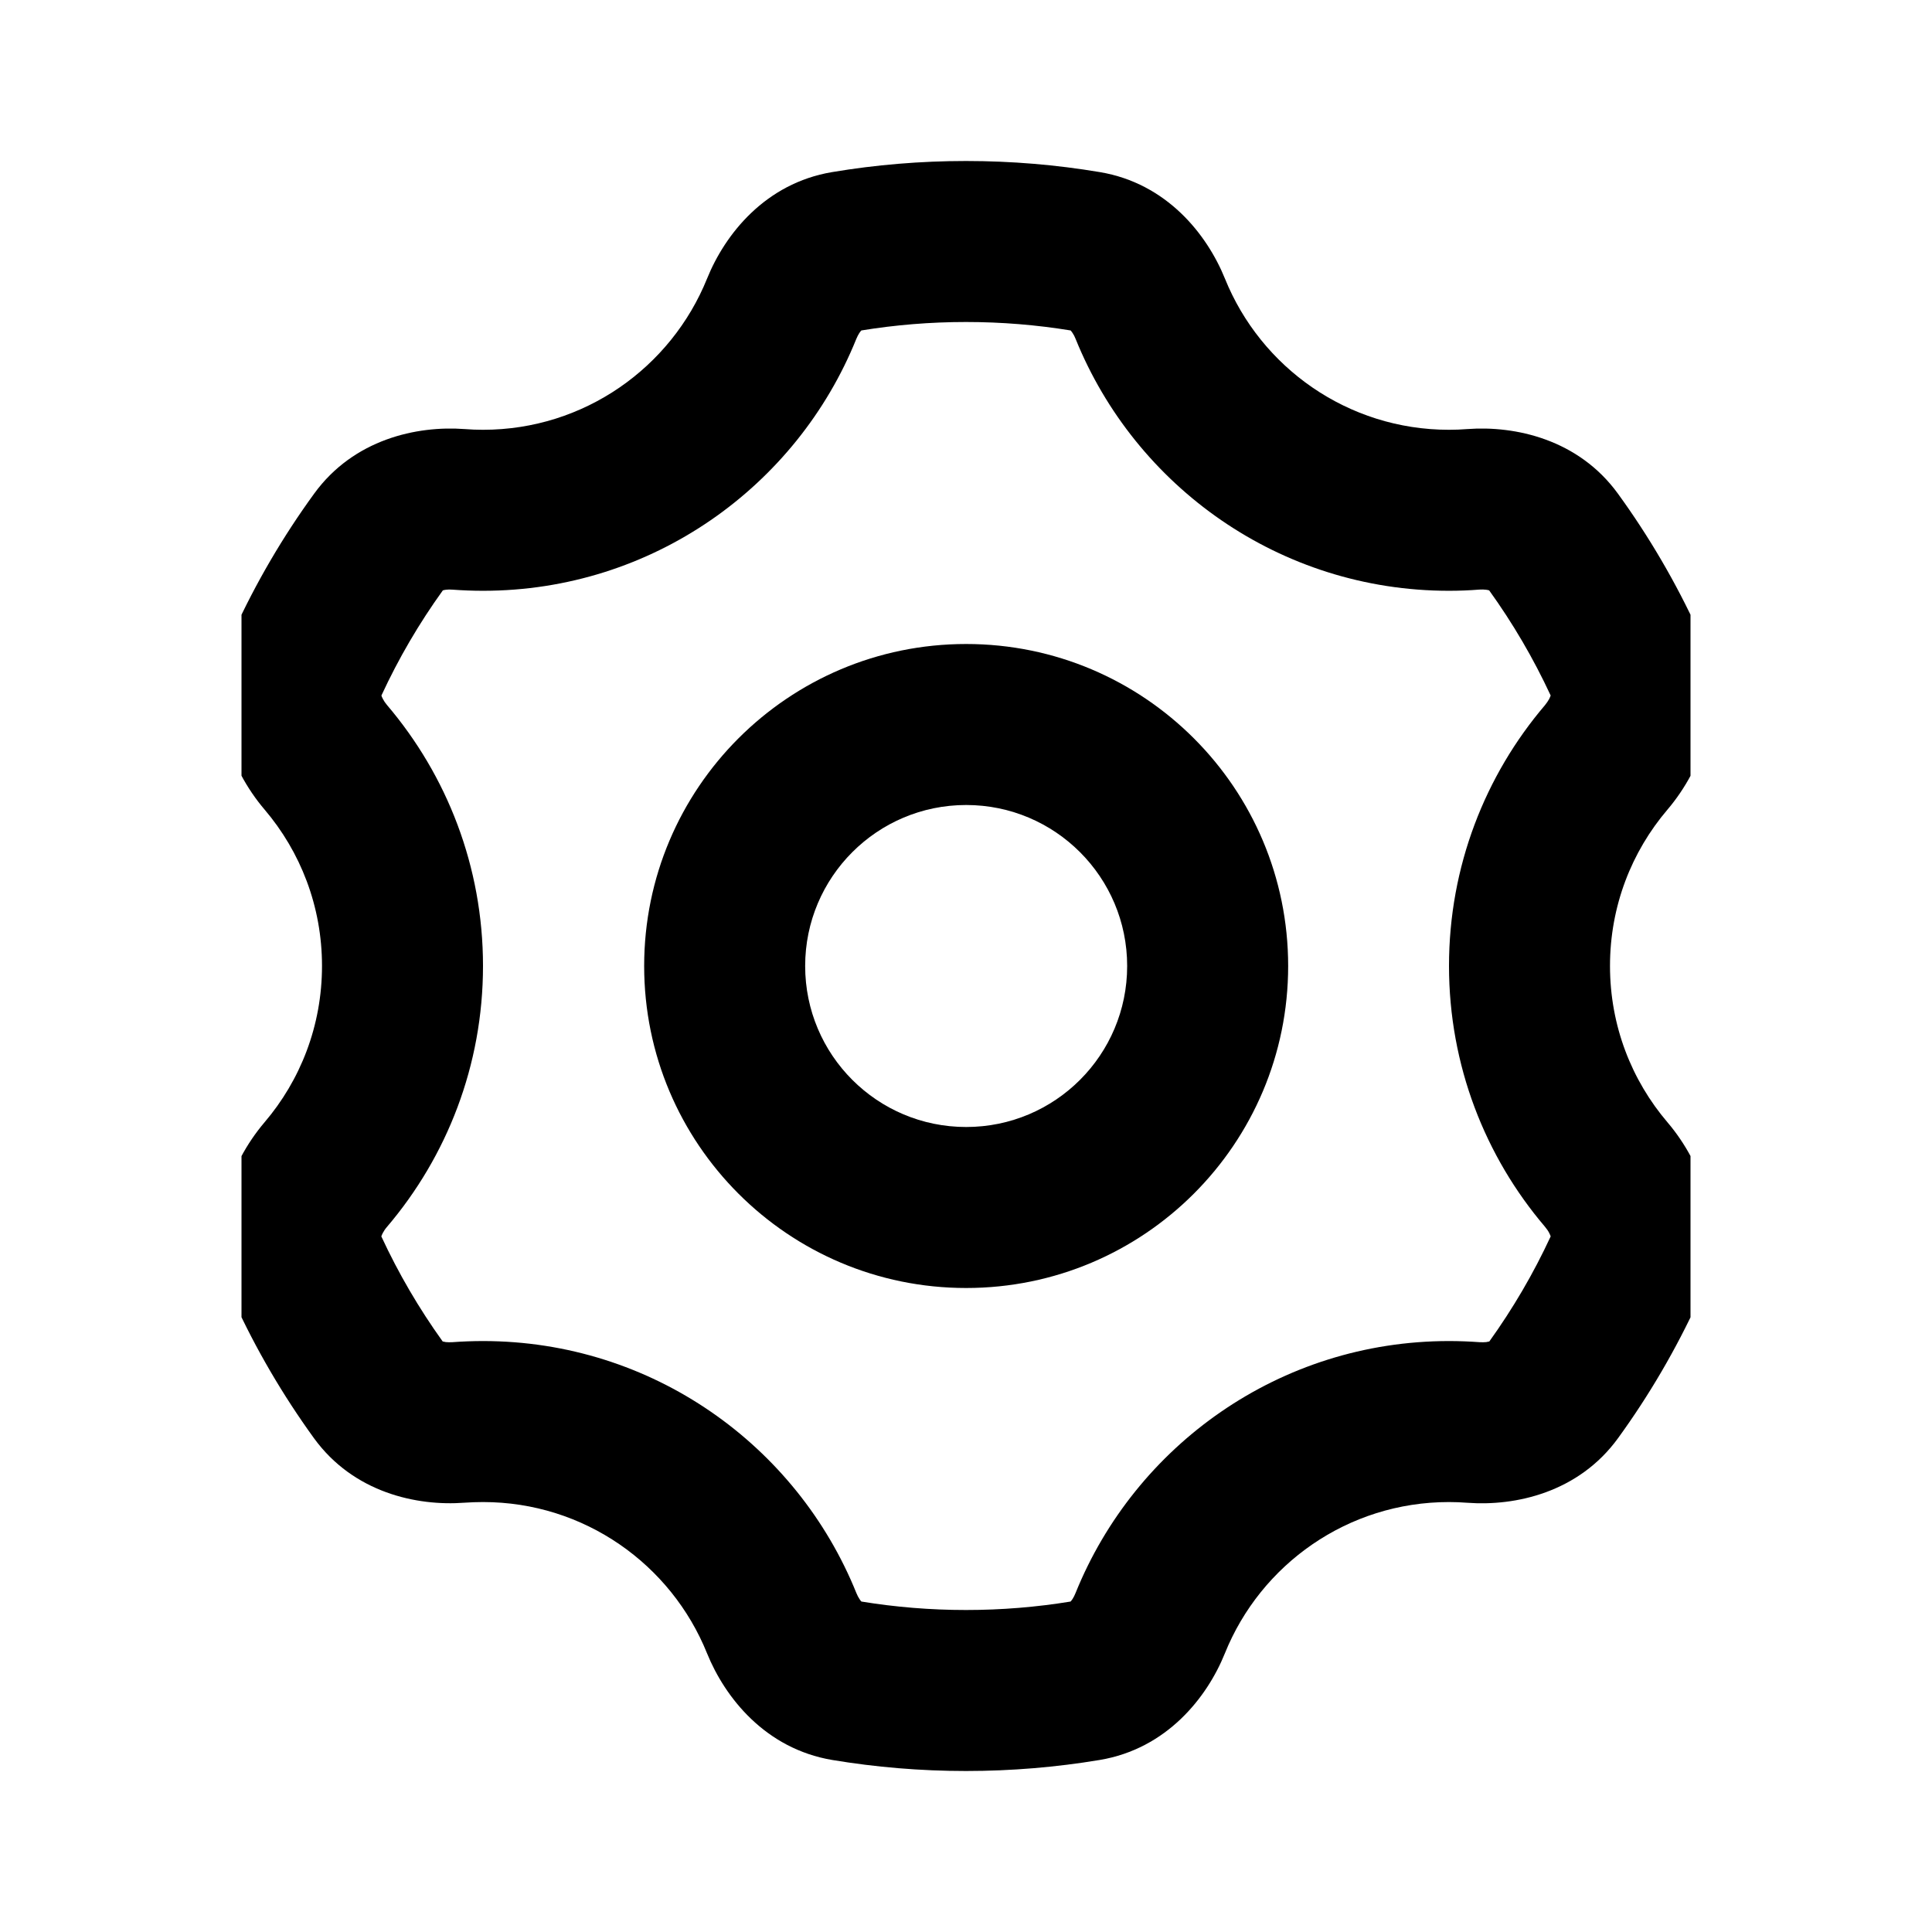
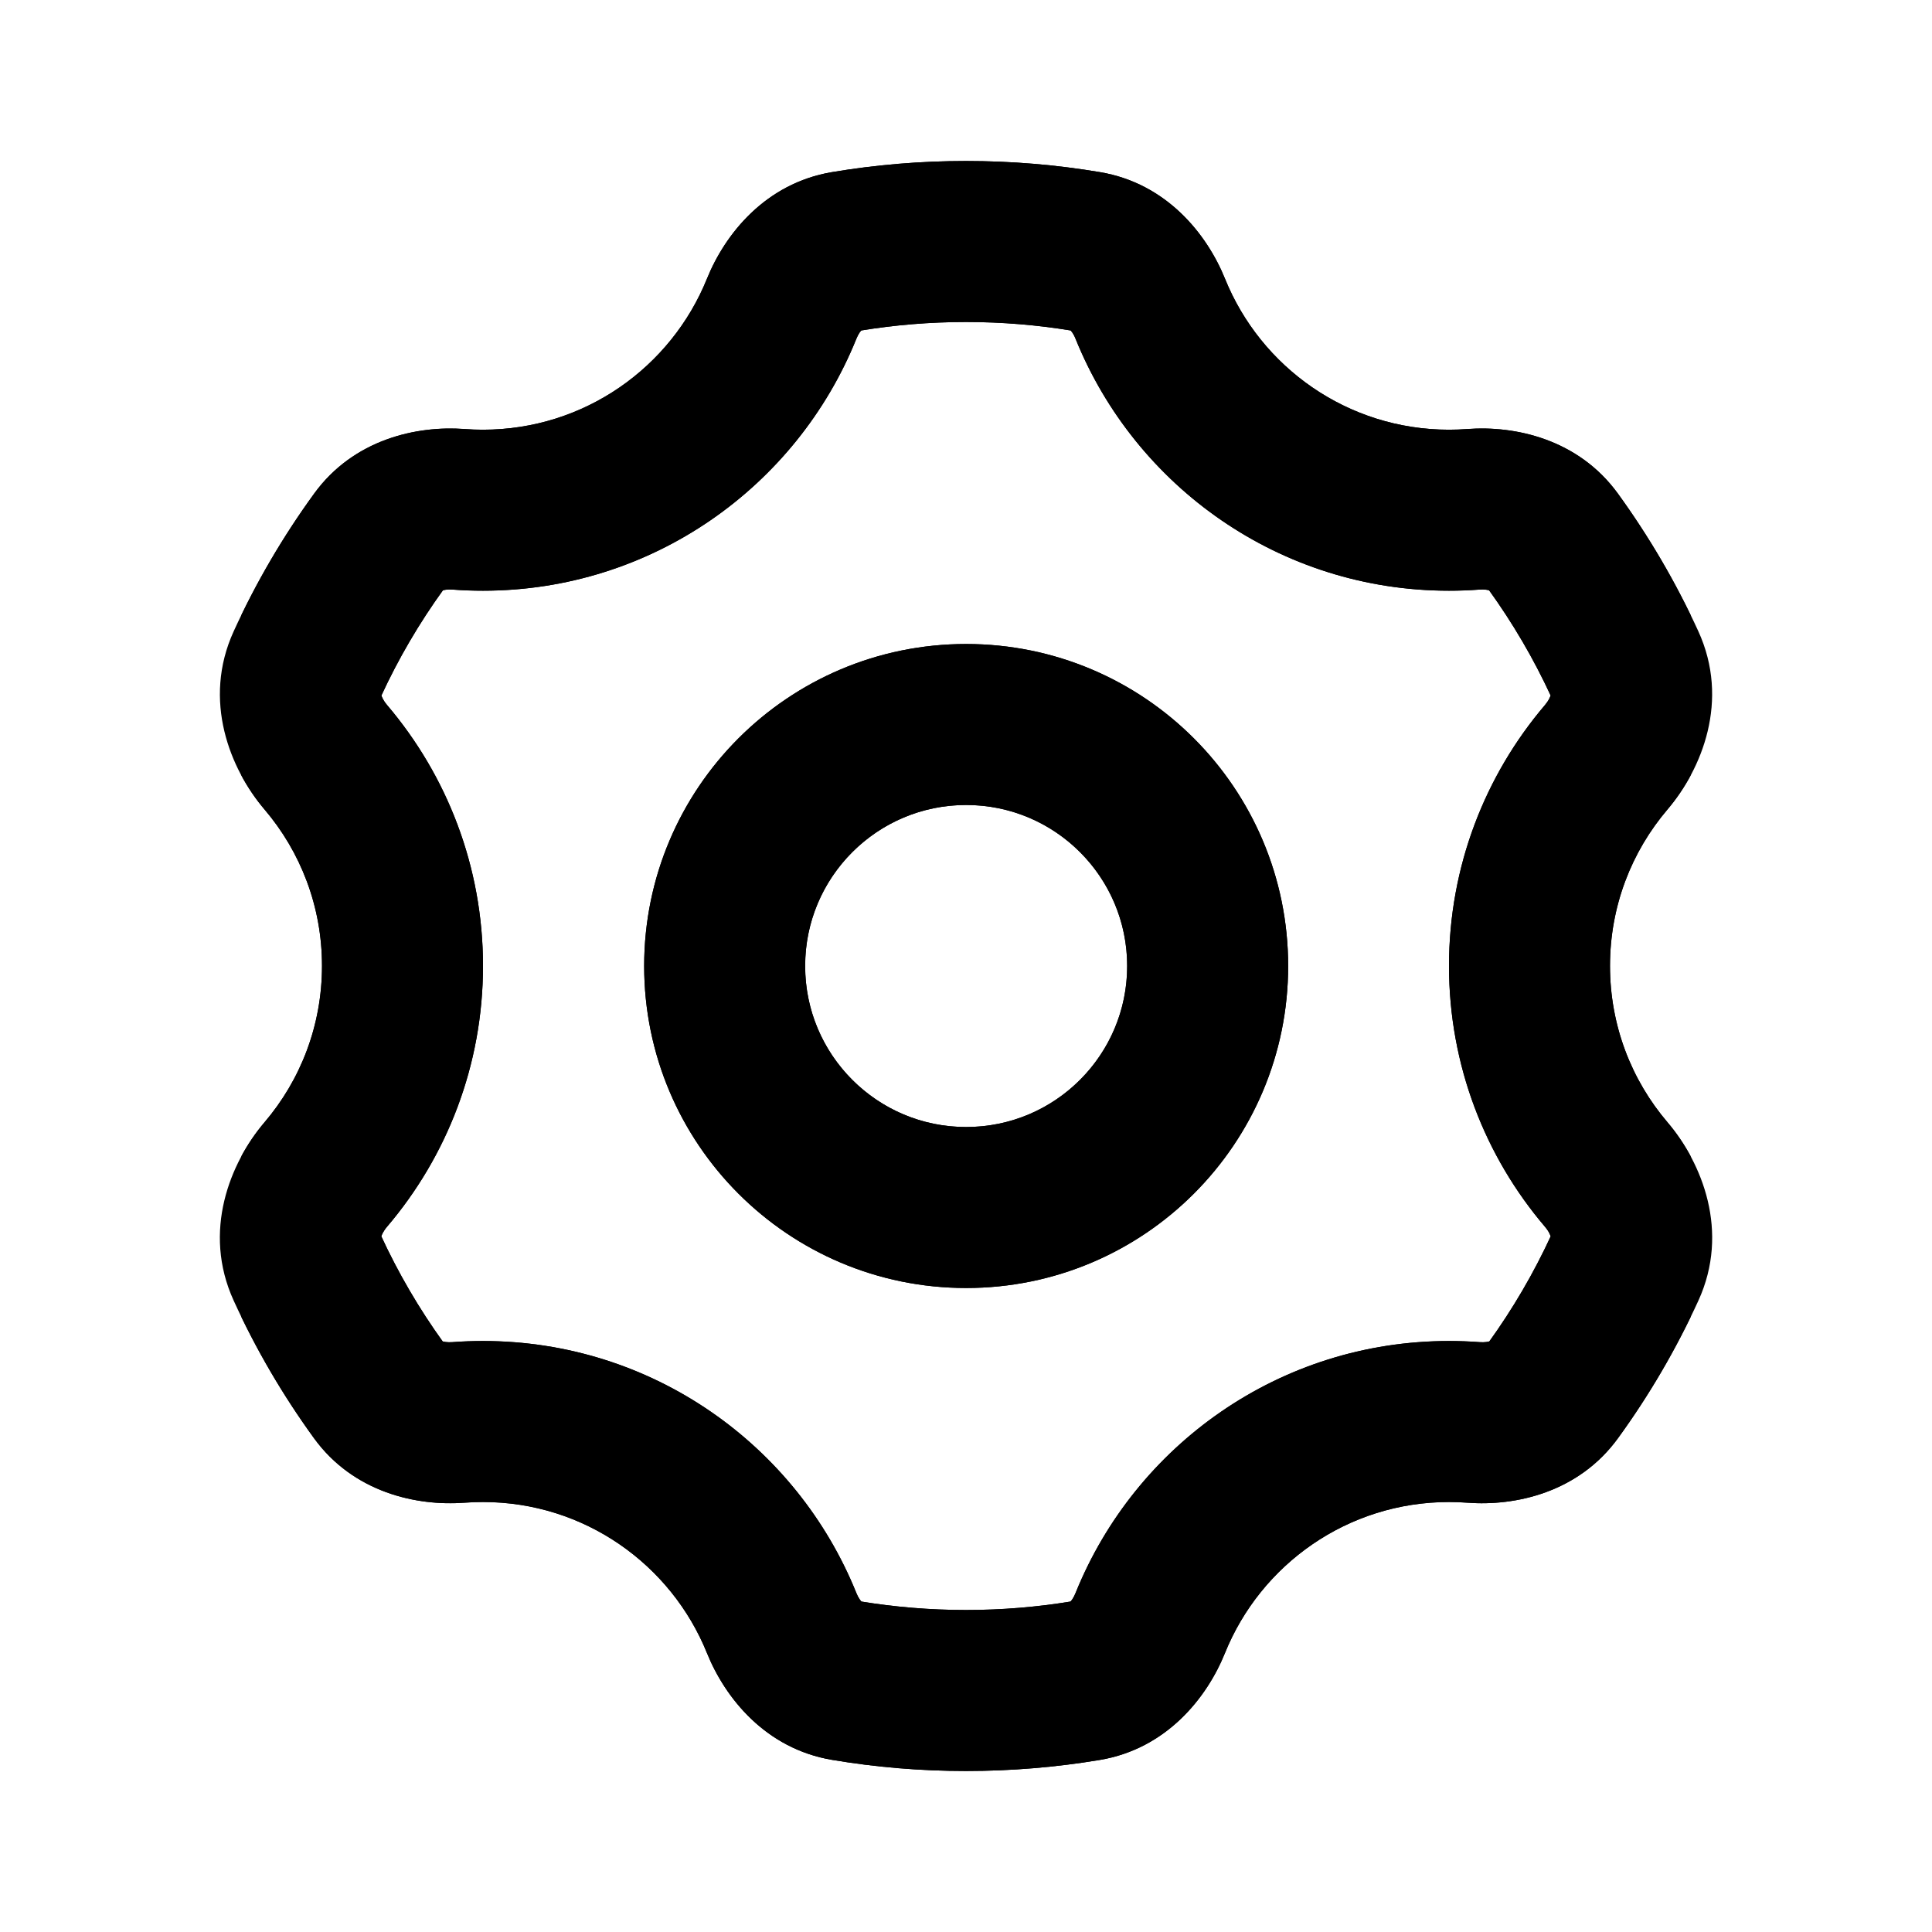
<svg xmlns="http://www.w3.org/2000/svg" width="100%" height="100%" viewBox="0 0 24 24" fill="none">
-   <g clip-path="url(#clip0_120_76031)">
-     <path fill-rule="evenodd" clip-rule="evenodd" d="M12.002 8C14.211 8 16.002 9.791 16.002 12C16.002 14.209 14.211 16 12.002 16C9.793 16 8.002 14.209 8.002 12C8.002 9.791 9.793 8 12.002 8ZM14.002 12C14.002 10.896 13.107 10 12.002 10C10.897 10 10.002 10.896 10.002 12C10.002 13.105 10.897 14 12.002 14C13.107 14 14.002 13.105 14.002 12Z" fill="currentColor" />
-     <path fill-rule="evenodd" clip-rule="evenodd" d="M12 2C11.434 2 10.878 2.047 10.336 2.138C9.506 2.277 9.005 2.911 8.783 3.462C8.337 4.564 7.258 5.339 6 5.339C5.923 5.339 5.847 5.336 5.772 5.33C5.18 5.286 4.394 5.455 3.902 6.133C3.515 6.665 3.18 7.237 2.903 7.842C2.51 8.702 2.859 9.555 3.286 10.056C3.732 10.58 4 11.257 4 11.999C4 12.742 3.732 13.419 3.285 13.943C2.859 14.444 2.509 15.297 2.903 16.157C3.179 16.761 3.514 17.332 3.899 17.864C4.391 18.543 5.178 18.712 5.771 18.667C5.846 18.662 5.922 18.659 6 18.659C7.258 18.659 8.338 19.434 8.783 20.538C9.006 21.088 9.507 21.723 10.338 21.863C10.879 21.953 11.434 22 12 22C12.565 22 13.12 21.953 13.661 21.863C14.492 21.724 14.994 21.089 15.216 20.538C15.661 19.434 16.741 18.659 18 18.659C18.077 18.659 18.154 18.662 18.229 18.668C18.822 18.712 19.609 18.543 20.101 17.864C20.487 17.332 20.821 16.761 21.098 16.157C21.491 15.297 21.142 14.444 20.715 13.943C20.268 13.419 20 12.742 20 11.999C20 11.257 20.268 10.58 20.715 10.056C21.141 9.555 21.491 8.702 21.097 7.842C20.82 7.237 20.485 6.665 20.099 6.133C19.607 5.455 18.82 5.286 18.228 5.33C18.153 5.336 18.077 5.339 18 5.339C16.742 5.339 15.662 4.564 15.217 3.462C14.994 2.911 14.493 2.277 13.663 2.138C13.121 2.047 12.566 2 12 2ZM10.675 4.137C10.685 4.122 10.693 4.112 10.7 4.105C11.122 4.036 11.557 4 12 4C12.443 4 12.877 4.036 13.3 4.105C13.306 4.112 13.314 4.122 13.324 4.137C13.337 4.156 13.351 4.182 13.362 4.211C14.103 6.043 15.899 7.339 18 7.339C18.127 7.339 18.253 7.334 18.378 7.324C18.409 7.322 18.437 7.323 18.46 7.326C18.477 7.328 18.49 7.331 18.499 7.334C18.793 7.742 19.049 8.179 19.263 8.64C19.259 8.65 19.254 8.664 19.245 8.682C19.232 8.706 19.214 8.733 19.192 8.76C18.449 9.632 18 10.764 18 11.999C18 13.234 18.449 14.367 19.192 15.239C19.215 15.266 19.233 15.293 19.245 15.317C19.254 15.335 19.26 15.349 19.263 15.359C19.05 15.819 18.794 16.256 18.501 16.664C18.492 16.666 18.479 16.669 18.462 16.672C18.439 16.674 18.411 16.675 18.379 16.673C18.254 16.664 18.127 16.659 18 16.659C15.898 16.659 14.101 17.956 13.361 19.789C13.349 19.819 13.336 19.844 13.323 19.864C13.313 19.878 13.305 19.889 13.299 19.895C12.877 19.964 12.443 20 12 20C11.557 20 11.123 19.964 10.701 19.895C10.694 19.889 10.686 19.878 10.677 19.864C10.664 19.844 10.65 19.819 10.638 19.789C9.899 17.956 8.102 16.659 6 16.659C5.872 16.659 5.746 16.664 5.621 16.673C5.589 16.675 5.561 16.674 5.538 16.672C5.521 16.669 5.508 16.666 5.499 16.664C5.206 16.256 4.95 15.819 4.737 15.359C4.74 15.349 4.746 15.335 4.755 15.317C4.768 15.293 4.785 15.266 4.808 15.24C5.551 14.367 6 13.235 6 11.999C6 10.764 5.551 9.632 4.809 8.76C4.786 8.733 4.768 8.706 4.756 8.682C4.746 8.664 4.741 8.65 4.738 8.64C4.951 8.179 5.207 7.742 5.501 7.334C5.51 7.331 5.523 7.328 5.54 7.326C5.563 7.323 5.591 7.322 5.623 7.325C5.747 7.334 5.873 7.339 6 7.339C8.101 7.339 9.897 6.043 10.637 4.211C10.649 4.182 10.662 4.157 10.675 4.137Z" fill="currentColor" />
+   <g clip-path="url(#clip0_1447_633251)">
+     <path d="M5 11.998H4H5ZM14.29 3.836L13.362 4.211L14.29 3.836ZM19.953 9.407L20.714 10.055L19.953 9.407ZM20.187 8.257L19.278 8.673L20.187 8.257ZM18.304 17.67L18.229 18.667L18.304 17.67ZM13.496 20.876L13.661 21.863L13.496 20.876ZM4.708 17.276L3.899 17.863L4.708 17.276ZM5.695 17.67L5.62 16.672L5.695 17.67ZM18.302 6.327L18.377 7.324L18.302 6.327ZM3.811 15.74L2.902 16.156L3.811 15.74ZM10.503 20.876L10.668 19.89L10.503 20.876ZM20.189 15.74L19.279 15.324L20.189 15.74ZM19.953 14.59L19.192 15.239L19.953 14.59ZM5.697 6.327L5.623 7.324L5.697 6.327ZM3.902 6.132C3.516 6.664 3.18 7.236 2.904 7.841L4.722 8.673C4.943 8.19 5.211 7.733 5.521 7.307L3.902 6.132ZM3.286 10.055C3.732 10.579 4 11.256 4 11.998H6C6 10.763 5.551 9.631 4.809 8.759L3.286 10.055ZM4 11.998C4 12.741 3.732 13.418 3.285 13.942L4.808 15.239C5.551 14.367 6 13.233 6 11.998H4ZM2.902 16.156C3.178 16.76 3.513 17.332 3.899 17.863L5.518 16.69C5.209 16.264 4.942 15.807 4.721 15.324L2.902 16.156ZM6 16.658C5.872 16.658 5.746 16.663 5.62 16.672L5.77 18.667C5.846 18.661 5.922 18.658 6 18.658V16.658ZM10.638 19.789C9.899 17.955 8.102 16.658 6 16.658V18.658C7.258 18.658 8.338 19.434 8.783 20.537L10.638 19.789ZM10.338 21.862C10.879 21.953 11.434 22 12 22V20C11.546 20 11.101 19.962 10.668 19.89L10.338 21.862ZM12 22C12.565 22 13.12 21.953 13.661 21.863L13.331 19.89C12.899 19.962 12.454 20 12 20V22ZM18 16.658C15.897 16.658 14.1 17.955 13.361 19.789L15.216 20.537C15.661 19.434 16.741 18.658 18 18.658V16.658ZM18.38 16.672C18.254 16.663 18.127 16.658 18 16.658V18.658C18.077 18.658 18.154 18.661 18.229 18.667L18.38 16.672ZM20.101 17.863C20.487 17.332 20.822 16.76 21.098 16.156L19.279 15.324C19.058 15.807 18.791 16.264 18.482 16.69L20.101 17.863ZM20.715 13.942C20.268 13.418 20 12.741 20 11.998H18C18 13.233 18.449 14.367 19.192 15.239L20.715 13.942ZM20 11.998C20 11.256 20.268 10.579 20.714 10.055L19.191 8.759C18.449 9.631 18 10.763 18 11.998H20ZM21.096 7.841C20.82 7.236 20.484 6.664 20.098 6.132L18.479 7.307C18.789 7.733 19.057 8.19 19.278 8.673L21.096 7.841ZM18.228 5.329C18.153 5.335 18.076 5.338 18 5.338V7.338C18.126 7.338 18.252 7.333 18.377 7.324L18.228 5.329ZM18 5.338C16.742 5.338 15.662 4.563 15.217 3.461L13.362 4.211C14.103 6.043 15.899 7.338 18 7.338V5.338ZM13.663 2.138C13.121 2.047 12.566 2 12 2V4C12.455 4 12.9 4.038 13.332 4.11L13.663 2.138ZM12 2C11.434 2 10.878 2.047 10.336 2.138L10.667 4.11C11.1 4.038 11.545 4 12 4V2ZM8.782 3.461C8.337 4.563 7.257 5.338 6 5.338V7.338C8.1 7.338 9.896 6.043 10.637 4.211L8.782 3.461ZM6 5.338C5.923 5.338 5.847 5.335 5.772 5.329L5.623 7.324C5.747 7.333 5.873 7.338 6 7.338V5.338ZM10.336 2.138C9.506 2.277 9.005 2.911 8.782 3.461L10.637 4.211C10.649 4.182 10.662 4.156 10.675 4.136C10.688 4.117 10.699 4.104 10.706 4.099C10.712 4.093 10.712 4.094 10.704 4.098C10.695 4.103 10.682 4.108 10.667 4.11L10.336 2.138ZM15.217 3.461C14.994 2.911 14.493 2.277 13.663 2.138L13.332 4.11C13.317 4.108 13.304 4.103 13.295 4.098C13.287 4.094 13.287 4.093 13.293 4.098C13.3 4.104 13.311 4.116 13.324 4.136C13.337 4.156 13.351 4.181 13.362 4.211L15.217 3.461ZM20.714 10.055C21.141 9.554 21.49 8.701 21.096 7.841L19.278 8.673C19.271 8.658 19.267 8.642 19.267 8.631C19.266 8.62 19.267 8.619 19.265 8.629C19.263 8.638 19.257 8.656 19.244 8.681C19.232 8.705 19.214 8.732 19.191 8.759L20.714 10.055ZM18.229 18.667C18.822 18.712 19.609 18.543 20.101 17.863L18.482 16.69C18.491 16.677 18.501 16.668 18.509 16.662C18.516 16.657 18.517 16.658 18.509 16.66C18.502 16.663 18.486 16.668 18.462 16.671C18.439 16.674 18.411 16.675 18.38 16.672L18.229 18.667ZM13.661 21.863C14.492 21.724 14.993 21.088 15.216 20.537L13.361 19.789C13.349 19.819 13.335 19.844 13.322 19.864C13.309 19.884 13.298 19.896 13.292 19.902C13.286 19.908 13.286 19.906 13.293 19.902C13.302 19.898 13.315 19.893 13.331 19.89L13.661 21.863ZM3.899 17.863C4.391 18.542 5.178 18.711 5.77 18.667L5.62 16.672C5.589 16.675 5.561 16.674 5.537 16.671C5.514 16.668 5.498 16.663 5.49 16.66C5.483 16.658 5.484 16.657 5.491 16.662C5.498 16.668 5.509 16.677 5.518 16.69L3.899 17.863ZM20.098 6.132C19.606 5.454 18.82 5.285 18.228 5.329L18.377 7.324C18.408 7.321 18.436 7.322 18.46 7.325C18.483 7.328 18.499 7.333 18.507 7.336C18.515 7.339 18.513 7.339 18.506 7.334C18.499 7.329 18.489 7.319 18.479 7.307L20.098 6.132ZM3.285 13.942C2.858 14.443 2.509 15.296 2.902 16.156L4.721 15.324C4.728 15.339 4.731 15.355 4.732 15.367C4.733 15.377 4.731 15.379 4.734 15.369C4.736 15.359 4.742 15.341 4.754 15.316C4.767 15.292 4.785 15.265 4.808 15.239L3.285 13.942ZM8.783 20.537C9.006 21.088 9.507 21.723 10.338 21.862L10.668 19.89C10.684 19.892 10.697 19.898 10.706 19.902C10.713 19.906 10.713 19.907 10.707 19.902C10.701 19.896 10.69 19.884 10.677 19.864C10.664 19.844 10.65 19.819 10.638 19.789L8.783 20.537ZM2.904 7.841C2.51 8.701 2.859 9.554 3.286 10.055L4.809 8.759C4.786 8.732 4.768 8.705 4.756 8.681C4.743 8.656 4.737 8.638 4.735 8.629C4.733 8.619 4.734 8.62 4.733 8.631C4.732 8.642 4.729 8.658 4.722 8.673L2.904 7.841ZM21.098 16.156C21.491 15.296 21.142 14.443 20.715 13.942L19.192 15.239C19.215 15.265 19.233 15.292 19.245 15.316C19.258 15.341 19.264 15.359 19.266 15.369C19.269 15.379 19.267 15.377 19.268 15.367C19.269 15.355 19.272 15.339 19.279 15.324L21.098 16.156ZM5.521 7.307C5.511 7.319 5.501 7.329 5.494 7.334C5.487 7.339 5.485 7.339 5.493 7.336C5.501 7.333 5.517 7.328 5.54 7.325C5.563 7.322 5.591 7.322 5.623 7.324L5.772 5.329C5.18 5.285 4.394 5.454 3.902 6.132L5.521 7.307Z" fill="currentColor" />
+     <circle cx="3" cy="3" r="3" transform="matrix(-1 0 0 1 15.002 9)" stroke="currentColor" stroke-width="2" stroke-linejoin="round" />
+   </g>
+   <g clip-path="url(#clip1_1447_633251)">
+     <path fill-rule="evenodd" clip-rule="evenodd" d="M12.002 8C14.211 8 16.002 9.791 16.002 12C16.002 14.209 14.211 16 12.002 16C9.793 16 8.002 14.209 8.002 12C8.002 9.791 9.793 8 12.002 8ZM14.002 12C14.002 10.895 13.107 10 12.002 10C10.897 10 10.002 10.895 10.002 12C10.002 13.105 10.897 14 12.002 14C13.107 14 14.002 13.105 14.002 12Z" fill="currentColor" />
+     <path fill-rule="evenodd" clip-rule="evenodd" d="M12 2C11.434 2 10.878 2.047 10.336 2.138C9.506 2.277 9.005 2.911 8.783 3.462C8.337 4.564 7.258 5.338 6 5.338C5.923 5.338 5.847 5.336 5.772 5.33C5.18 5.286 4.394 5.455 3.902 6.133C3.515 6.665 3.18 7.237 2.903 7.842C2.51 8.702 2.859 9.554 3.286 10.056C3.732 10.58 4 11.257 4 11.999C4 12.741 3.732 13.419 3.285 13.943C2.859 14.444 2.509 15.296 2.903 16.157C3.179 16.761 3.514 17.332 3.899 17.864C4.391 18.543 5.178 18.712 5.771 18.667C5.846 18.662 5.922 18.659 6 18.659C7.258 18.659 8.338 19.434 8.783 20.537C9.006 21.088 9.507 21.723 10.338 21.862C10.879 21.953 11.434 22 12 22C12.565 22 13.12 21.953 13.661 21.863C14.492 21.724 14.994 21.088 15.216 20.537C15.661 19.434 16.741 18.659 18 18.659C18.077 18.659 18.154 18.662 18.229 18.667C18.822 18.712 19.609 18.543 20.101 17.864C20.487 17.332 20.821 16.761 21.098 16.157C21.491 15.297 21.142 14.444 20.715 13.943C20.268 13.419 20 12.742 20 11.999C20 11.257 20.268 10.58 20.714 10.056C21.141 9.554 21.491 8.702 21.097 7.841C20.82 7.237 20.485 6.665 20.099 6.132C19.607 5.454 18.82 5.285 18.228 5.33C18.153 5.335 18.077 5.338 18 5.338C16.741 5.338 15.662 4.564 15.217 3.462C14.994 2.911 14.493 2.277 13.663 2.138C13.121 2.047 12.566 2 12 2ZM10.675 4.136C10.685 4.122 10.693 4.112 10.7 4.105C11.122 4.036 11.557 4 12 4C12.443 4 12.877 4.036 13.3 4.105C13.306 4.112 13.314 4.122 13.324 4.136C13.337 4.156 13.35 4.181 13.362 4.211C14.103 6.043 15.899 7.338 18 7.338C18.127 7.338 18.253 7.334 18.378 7.324C18.409 7.322 18.437 7.323 18.46 7.326C18.477 7.328 18.49 7.331 18.499 7.333C18.793 7.742 19.049 8.179 19.263 8.64C19.259 8.65 19.254 8.664 19.245 8.681C19.232 8.706 19.214 8.733 19.192 8.759C18.449 9.631 18 10.764 18 11.999C18 13.234 18.449 14.367 19.192 15.239C19.215 15.266 19.233 15.293 19.245 15.317C19.254 15.335 19.26 15.349 19.263 15.359C19.05 15.819 18.794 16.256 18.501 16.664C18.492 16.666 18.479 16.669 18.462 16.671C18.439 16.674 18.411 16.675 18.38 16.673C18.254 16.663 18.127 16.659 18 16.659C15.898 16.659 14.101 17.956 13.361 19.789C13.349 19.819 13.336 19.844 13.323 19.864C13.313 19.878 13.305 19.889 13.298 19.895C12.877 19.964 12.443 20 12 20C11.557 20 11.123 19.964 10.701 19.895C10.694 19.888 10.686 19.878 10.677 19.864C10.663 19.844 10.65 19.819 10.638 19.789C9.898 17.956 8.102 16.659 6 16.659C5.872 16.659 5.746 16.663 5.621 16.673C5.59 16.675 5.561 16.674 5.538 16.671C5.521 16.669 5.508 16.666 5.499 16.664C5.206 16.256 4.95 15.819 4.737 15.359C4.74 15.348 4.746 15.334 4.755 15.317C4.768 15.293 4.785 15.266 4.808 15.239C5.551 14.367 6 13.234 6 11.999C6 10.764 5.551 9.632 4.809 8.759C4.786 8.733 4.768 8.706 4.756 8.682C4.746 8.664 4.741 8.65 4.738 8.64C4.951 8.179 5.207 7.742 5.501 7.334C5.51 7.331 5.523 7.328 5.54 7.326C5.563 7.323 5.591 7.322 5.623 7.324C5.747 7.334 5.873 7.338 6 7.338C8.101 7.338 9.897 6.043 10.637 4.211C10.649 4.182 10.662 4.156 10.675 4.136Z" fill="currentColor" />
  </g>
  <defs>
-     <clipPath id="clip0_120_76031">
-       <rect width="18" height="20" fill="currentColor" transform="translate(3 2.00018)" />
+     <clipPath id="clip0_1447_633251">
+       <rect width="18" height="20" fill="currentColor" transform="translate(3 2)" />
+     </clipPath>
+     <clipPath id="clip1_1447_633251">
+       <rect width="20" height="20" fill="currentColor" transform="translate(2 2)" />
    </clipPath>
  </defs>
</svg>
